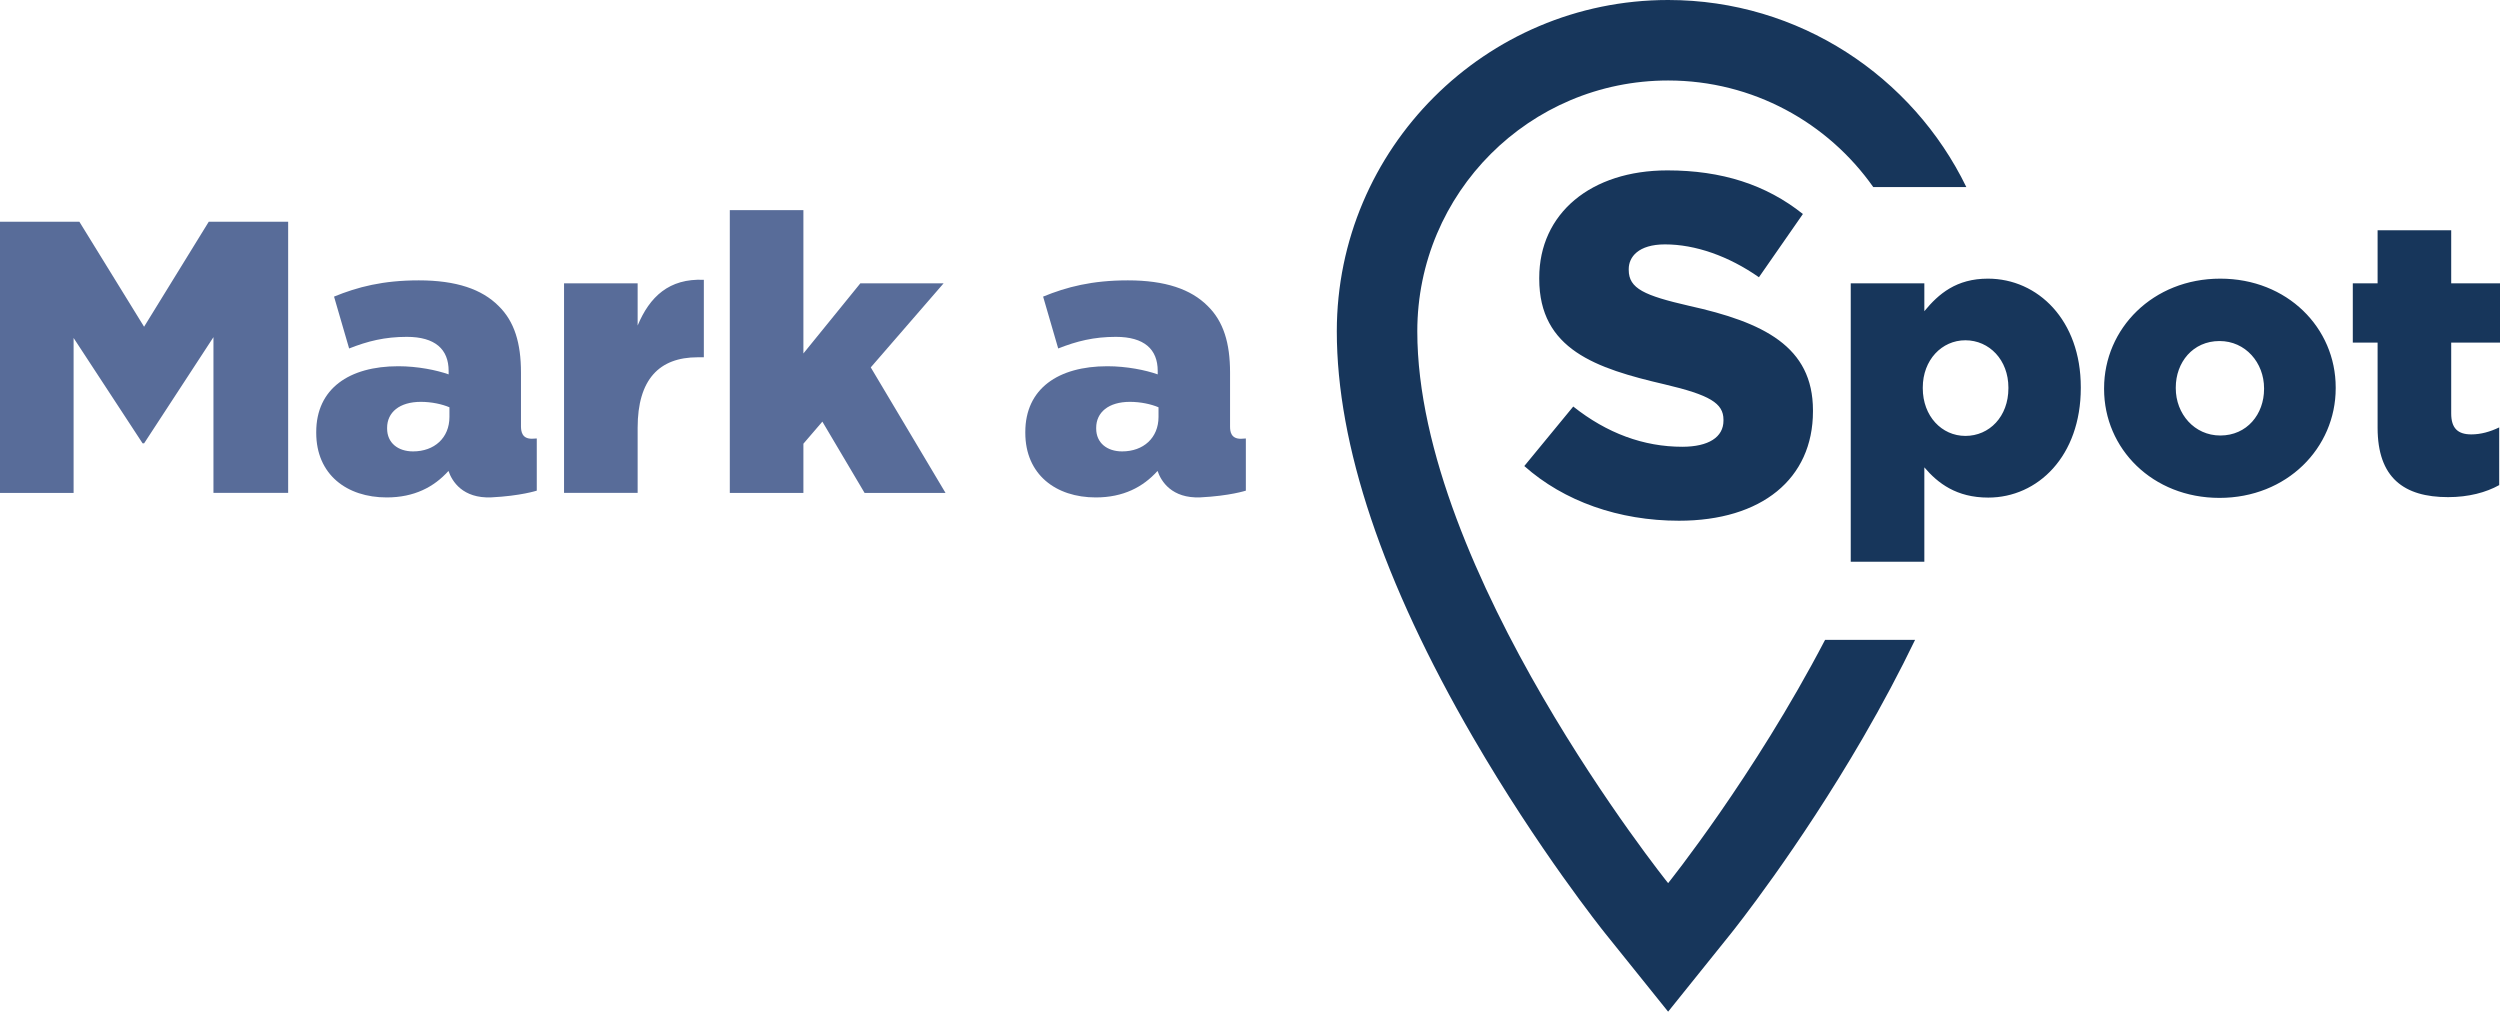
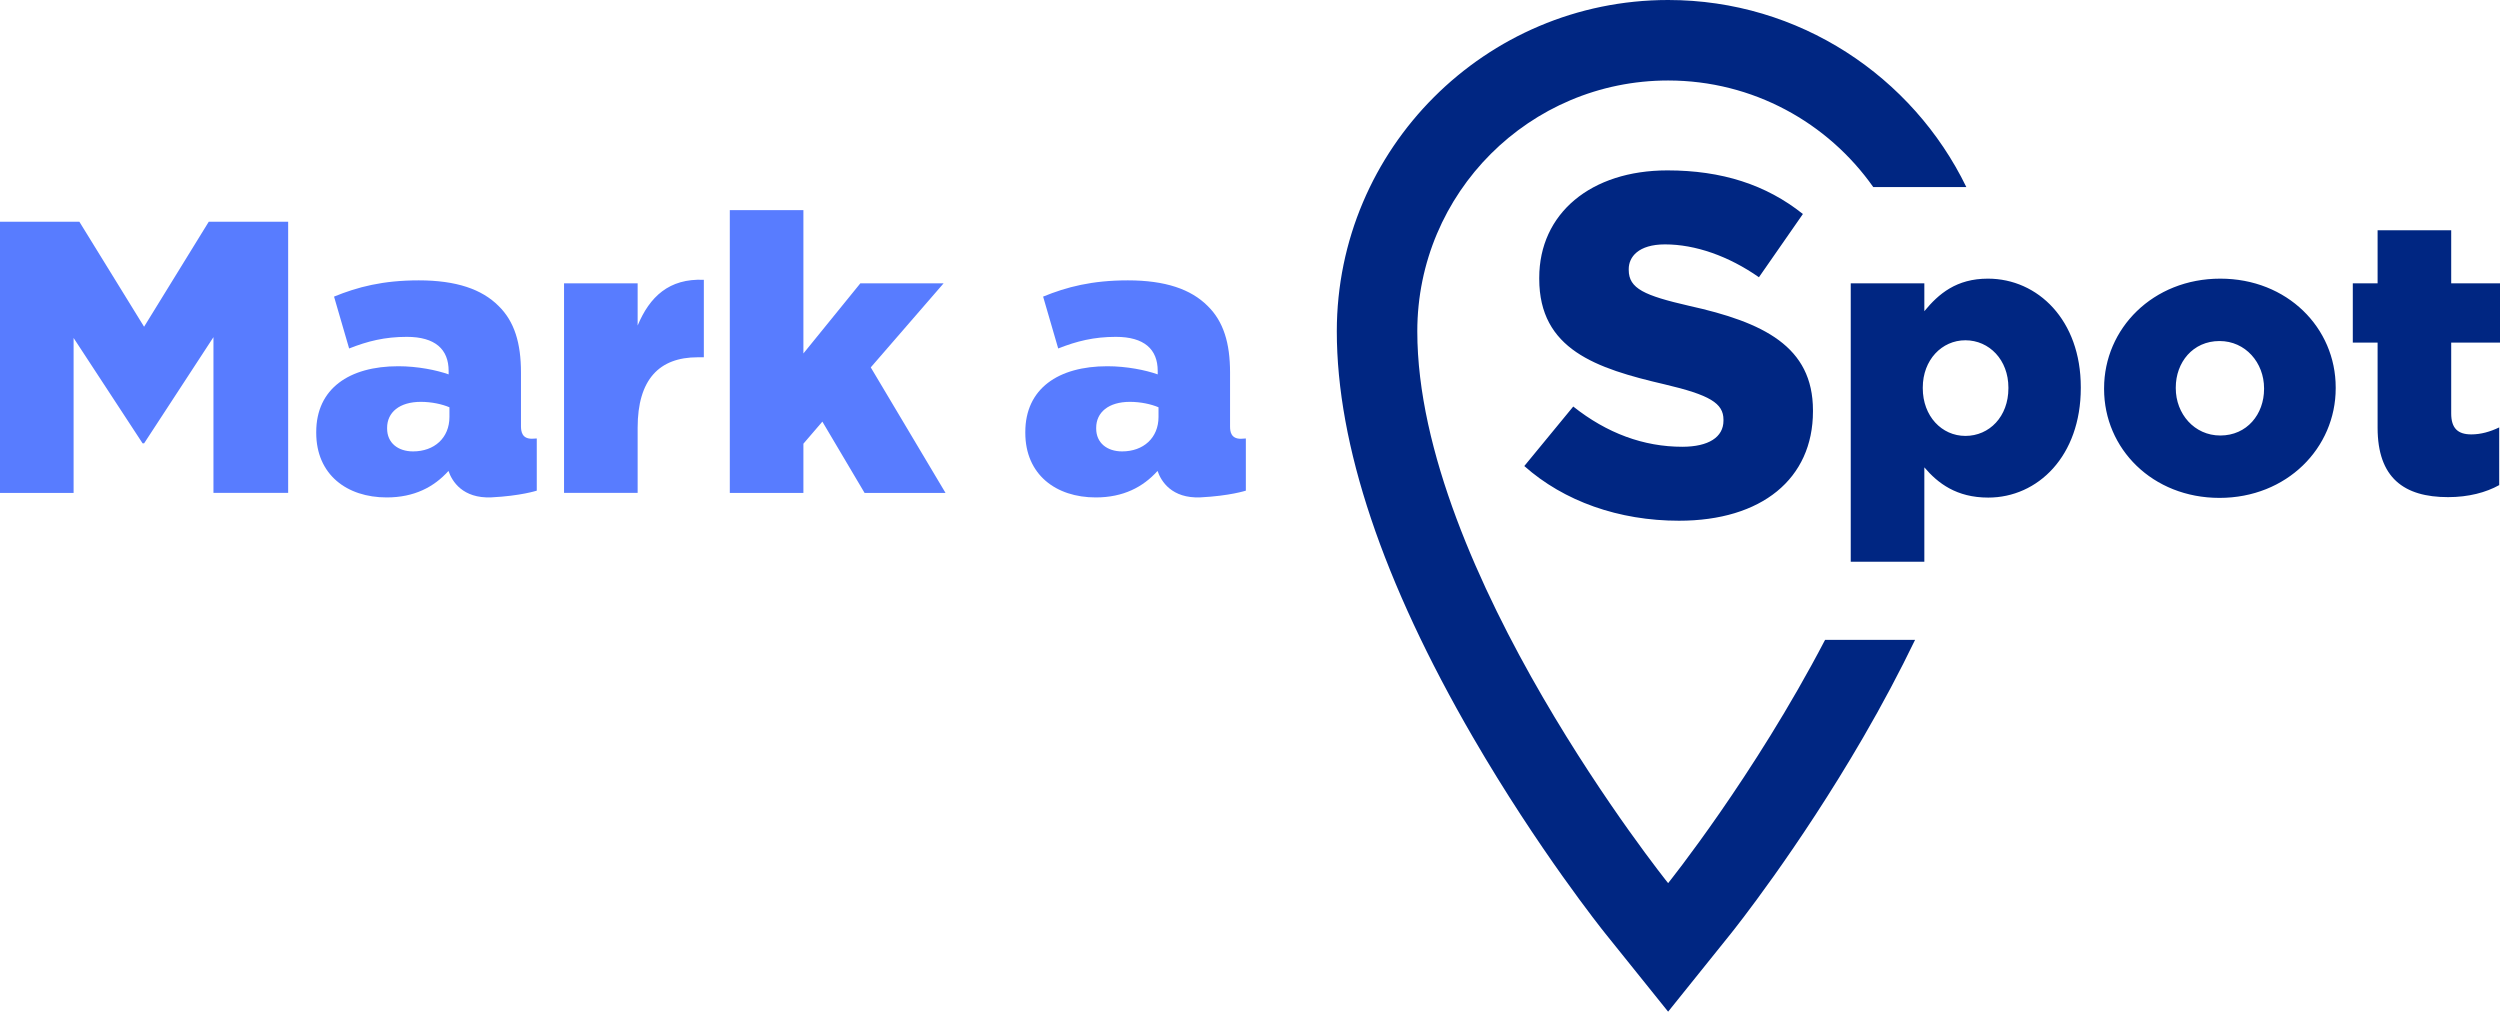
<svg xmlns="http://www.w3.org/2000/svg" version="1.1" id="Ebene_1" x="0px" y="0px" viewBox="0 0 496.95 201.1" xml:space="preserve" width="496.95" height="201.1">
  <defs id="defs2" />
  <style type="text/css" id="style1">
- 	.st0{fill:#17365B;}
+ 	.st0{fill:#002682;}
	.st1{fill:#526D9D;}
</style>
  <g id="g2" transform="translate(-160.47,-213.08)">
-     <path class="st0" d="m 201.97,257.15 h 15.78 v 53.9 H 202.9 V 280.1 l -13.78,21.1 h -0.31 L 175.1,280.26 v 30.8 h -14.63 v -53.9 h 15.78 l 12.86,20.87 z m 85.25,20.64 v -8.39 h -14.63 v 41.65 h 14.63 v -12.94 c 0,-9.62 4.31,-14.01 11.93,-14.01 h 1.23 v -15.4 c -6.93,-0.31 -10.78,3.39 -13.16,9.09 z m 60.82,-8.39 h -16.55 l -11.32,13.94 v -28.49 h -14.63 v 56.21 h 14.63 v -9.78 l 3.77,-4.39 8.39,14.17 h 16.09 l -14.86,-24.95 z m 60.08,30.84 v 10.37 c 0,0 -3.19,1.05 -9.07,1.34 -5.65,0.22 -7.77,-3.17 -8.48,-5.25 -0.02,0.02 -0.04,0.03 -0.04,0.03 -2.85,3.16 -6.77,5.23 -12.24,5.23 -7.93,0 -14.01,-4.54 -14.01,-12.85 v -0.15 c 0,-8.62 6.54,-13.08 16.31,-13.08 3.85,0 7.62,0.77 10.01,1.62 v -0.69 c 0,-4.31 -2.69,-6.77 -8.31,-6.77 -4.39,0 -7.77,0.85 -11.47,2.31 l -3,-10.31 c 4.69,-1.92 9.7,-3.23 16.85,-3.23 7.47,0 12.54,1.77 15.85,5.08 3.16,3.08 4.46,7.39 4.46,13.24 v 10.77 c 0.01,0.92 0.15,2.41 2.16,2.4 0.64,-0.03 0.98,-0.06 0.98,-0.06 z m -17.36,-6.2 c -1.46,-0.62 -3.54,-1.08 -5.69,-1.08 -4.23,0 -6.7,2.08 -6.7,5.16 v 0.15 c 0,2.85 2.16,4.54 5.16,4.54 4.23,0 7.23,-2.69 7.23,-6.85 z m -124.56,6.25 c 0.63,-0.02 0.97,-0.05 0.97,-0.05 v 10.37 c 0,0 -3.19,1.05 -9.07,1.34 -5.65,0.22 -7.77,-3.17 -8.48,-5.25 -0.02,0.02 -0.04,0.03 -0.04,0.03 -2.85,3.16 -6.77,5.23 -12.24,5.23 -7.93,0 -14.01,-4.54 -14.01,-12.85 v -0.15 c 0,-8.62 6.54,-13.08 16.31,-13.08 3.85,0 7.62,0.77 10.01,1.62 v -0.69 c 0,-4.31 -2.69,-6.77 -8.31,-6.77 -4.39,0 -7.77,0.85 -11.47,2.31 l -3,-10.31 c 4.69,-1.92 9.7,-3.23 16.85,-3.23 7.47,0 12.54,1.77 15.85,5.08 3.16,3.08 4.46,7.39 4.46,13.24 v 10.77 c 0.03,0.91 0.17,2.4 2.17,2.39 z m -16.39,-6.25 c -1.46,-0.62 -3.54,-1.08 -5.69,-1.08 -4.23,0 -6.7,2.08 -6.7,5.16 v 0.15 c 0,2.85 2.16,4.54 5.16,4.54 4.23,0 7.23,-2.69 7.23,-6.85 z" id="path1" style="fill:#586c99;fill-opacity:1" />
-     <path class="st1" d="m 555.62,268.47 c -6.24,0 -9.78,3 -12.63,6.47 v -5.54 h -14.63 v 55.34 h 14.63 v -18.76 c 2.69,3.16 6.39,6.01 12.7,6.01 9.86,0 18.4,-8.24 18.4,-21.79 v -0.15 c 0.01,-13.34 -8.54,-21.58 -18.47,-21.58 z m 4.08,21.79 c 0,5.62 -3.77,9.47 -8.55,9.47 -4.7,0 -8.47,-3.93 -8.47,-9.47 v -0.15 c 0,-5.47 3.77,-9.39 8.47,-9.39 4.77,0 8.55,3.93 8.55,9.39 z m 42.12,-21.79 c -13.4,0 -23.1,9.93 -23.1,21.79 v 0.15 c 0,11.86 9.62,21.64 22.94,21.64 13.4,0 23.1,-9.93 23.1,-21.79 v -0.15 c 0.01,-11.86 -9.62,-21.64 -22.94,-21.64 z m 8.7,21.94 c 0,5 -3.39,9.24 -8.7,9.24 -5.16,0 -8.85,-4.31 -8.85,-9.39 v -0.15 c 0,-5 3.39,-9.24 8.7,-9.24 5.16,0 8.85,4.31 8.85,9.39 z m 37.2,-9.23 v 14.09 c 0,2.93 1.31,4.16 4,4.16 1.92,0 3.77,-0.54 5.54,-1.39 v 11.47 c -2.62,1.46 -6.08,2.39 -10.16,2.39 -8.78,0 -14.01,-3.85 -14.01,-13.78 v -16.94 h -4.93 V 269.4 h 4.93 v -10.55 h 14.63 v 10.55 h 9.7 v 11.78 z M 503.06,296.7 v -0.2 c 0,-3.27 -2.73,-4.91 -11.7,-7.02 -13.63,-3.17 -24.92,-6.93 -24.92,-20.98 v -0.2 c 0,-12.77 10.24,-21.35 25.48,-21.35 10.81,0 19.62,2.84 26.93,8.67 l -8.74,12.57 c -6.04,-4.22 -12.65,-6.53 -18.67,-6.53 -5.32,0 -7.21,2.53 -7.21,4.89 v 0.2 c 0,3.7 3.14,5.08 11.99,7.12 14.78,3.27 24.63,8.06 24.63,20.78 v 0.2 c 0,13.41 -10.2,21.74 -26.63,21.74 -11.96,0 -22.86,-3.86 -30.75,-10.87 l 9.73,-11.83 c 6.69,5.31 13.98,8 21.69,8 5.2,-0.01 8.17,-1.9 8.17,-5.19 z m 20.2,43.57 h 17.89 c -3.04,6.29 -6.46,12.75 -10.32,19.4 -12.92,22.26 -25.75,38.31 -26.29,38.98 l -12.48,15.53 -12.48,-15.53 c -0.54,-0.67 -13.37,-16.72 -26.29,-38.98 -17.98,-30.97 -27.09,-58.13 -27.09,-80.73 0,-36.31 29.54,-65.86 65.86,-65.86 26.04,0 48.6,15.2 59.28,37.19 h -18.5 c -9.02,-12.81 -23.92,-21.19 -40.78,-21.19 -27.54,0 -49.86,22.32 -49.86,49.86 0,47.6 49.86,109.69 49.86,109.69 0,0 17.04,-21.22 31.2,-48.36 z" id="path2" style="fill:#17365b;fill-opacity:1" />
+     <path class="st0" d="m 201.97,257.15 h 15.78 v 53.9 H 202.9 V 280.1 l -13.78,21.1 h -0.31 L 175.1,280.26 v 30.8 h -14.63 v -53.9 h 15.78 l 12.86,20.87 z m 85.25,20.64 v -8.39 h -14.63 v 41.65 h 14.63 v -12.94 c 0,-9.62 4.31,-14.01 11.93,-14.01 h 1.23 v -15.4 c -6.93,-0.31 -10.78,3.39 -13.16,9.09 z m 60.82,-8.39 h -16.55 l -11.32,13.94 v -28.49 h -14.63 v 56.21 h 14.63 v -9.78 l 3.77,-4.39 8.39,14.17 h 16.09 l -14.86,-24.95 z m 60.08,30.84 v 10.37 c 0,0 -3.19,1.05 -9.07,1.34 -5.65,0.22 -7.77,-3.17 -8.48,-5.25 -0.02,0.02 -0.04,0.03 -0.04,0.03 -2.85,3.16 -6.77,5.23 -12.24,5.23 -7.93,0 -14.01,-4.54 -14.01,-12.85 v -0.15 c 0,-8.62 6.54,-13.08 16.31,-13.08 3.85,0 7.62,0.77 10.01,1.62 v -0.69 c 0,-4.31 -2.69,-6.77 -8.31,-6.77 -4.39,0 -7.77,0.85 -11.47,2.31 l -3,-10.31 c 4.69,-1.92 9.7,-3.23 16.85,-3.23 7.47,0 12.54,1.77 15.85,5.08 3.16,3.08 4.46,7.39 4.46,13.24 v 10.77 c 0.01,0.92 0.15,2.41 2.16,2.4 0.64,-0.03 0.98,-0.06 0.98,-0.06 z m -17.36,-6.2 c -1.46,-0.62 -3.54,-1.08 -5.69,-1.08 -4.23,0 -6.7,2.08 -6.7,5.16 v 0.15 c 0,2.85 2.16,4.54 5.16,4.54 4.23,0 7.23,-2.69 7.23,-6.85 z m -124.56,6.25 c 0.63,-0.02 0.97,-0.05 0.97,-0.05 v 10.37 c 0,0 -3.19,1.05 -9.07,1.34 -5.65,0.22 -7.77,-3.17 -8.48,-5.25 -0.02,0.02 -0.04,0.03 -0.04,0.03 -2.85,3.16 -6.77,5.23 -12.24,5.23 -7.93,0 -14.01,-4.54 -14.01,-12.85 v -0.15 c 0,-8.62 6.54,-13.08 16.31,-13.08 3.85,0 7.62,0.77 10.01,1.62 v -0.69 c 0,-4.31 -2.69,-6.77 -8.31,-6.77 -4.39,0 -7.77,0.85 -11.47,2.31 l -3,-10.31 c 4.69,-1.92 9.7,-3.23 16.85,-3.23 7.47,0 12.54,1.77 15.85,5.08 3.16,3.08 4.46,7.39 4.46,13.24 v 10.77 c 0.03,0.91 0.17,2.4 2.17,2.39 z m -16.39,-6.25 c -1.46,-0.62 -3.54,-1.08 -5.69,-1.08 -4.23,0 -6.7,2.08 -6.7,5.16 v 0.15 c 0,2.85 2.16,4.54 5.16,4.54 4.23,0 7.23,-2.69 7.23,-6.85 z" id="path1" style="fill:#587cff;fill-opacity:1" />
+     <path class="st1" d="m 555.62,268.47 c -6.24,0 -9.78,3 -12.63,6.47 v -5.54 h -14.63 v 55.34 h 14.63 v -18.76 c 2.69,3.16 6.39,6.01 12.7,6.01 9.86,0 18.4,-8.24 18.4,-21.79 v -0.15 c 0.01,-13.34 -8.54,-21.58 -18.47,-21.58 z m 4.08,21.79 c 0,5.62 -3.77,9.47 -8.55,9.47 -4.7,0 -8.47,-3.93 -8.47,-9.47 v -0.15 c 0,-5.47 3.77,-9.39 8.47,-9.39 4.77,0 8.55,3.93 8.55,9.39 z m 42.12,-21.79 c -13.4,0 -23.1,9.93 -23.1,21.79 v 0.15 c 0,11.86 9.62,21.64 22.94,21.64 13.4,0 23.1,-9.93 23.1,-21.79 v -0.15 c 0.01,-11.86 -9.62,-21.64 -22.94,-21.64 z m 8.7,21.94 c 0,5 -3.39,9.24 -8.7,9.24 -5.16,0 -8.85,-4.31 -8.85,-9.39 v -0.15 c 0,-5 3.39,-9.24 8.7,-9.24 5.16,0 8.85,4.31 8.85,9.39 z m 37.2,-9.23 v 14.09 c 0,2.93 1.31,4.16 4,4.16 1.92,0 3.77,-0.54 5.54,-1.39 v 11.47 c -2.62,1.46 -6.08,2.39 -10.16,2.39 -8.78,0 -14.01,-3.85 -14.01,-13.78 v -16.94 h -4.93 V 269.4 h 4.93 v -10.55 h 14.63 v 10.55 h 9.7 v 11.78 z M 503.06,296.7 v -0.2 c 0,-3.27 -2.73,-4.91 -11.7,-7.02 -13.63,-3.17 -24.92,-6.93 -24.92,-20.98 v -0.2 c 0,-12.77 10.24,-21.35 25.48,-21.35 10.81,0 19.62,2.84 26.93,8.67 l -8.74,12.57 c -6.04,-4.22 -12.65,-6.53 -18.67,-6.53 -5.32,0 -7.21,2.53 -7.21,4.89 v 0.2 c 0,3.7 3.14,5.08 11.99,7.12 14.78,3.27 24.63,8.06 24.63,20.78 v 0.2 c 0,13.41 -10.2,21.74 -26.63,21.74 -11.96,0 -22.86,-3.86 -30.75,-10.87 l 9.73,-11.83 c 6.69,5.31 13.98,8 21.69,8 5.2,-0.01 8.17,-1.9 8.17,-5.19 z m 20.2,43.57 h 17.89 c -3.04,6.29 -6.46,12.75 -10.32,19.4 -12.92,22.26 -25.75,38.31 -26.29,38.98 l -12.48,15.53 -12.48,-15.53 c -0.54,-0.67 -13.37,-16.72 -26.29,-38.98 -17.98,-30.97 -27.09,-58.13 -27.09,-80.73 0,-36.31 29.54,-65.86 65.86,-65.86 26.04,0 48.6,15.2 59.28,37.19 h -18.5 c -9.02,-12.81 -23.92,-21.19 -40.78,-21.19 -27.54,0 -49.86,22.32 -49.86,49.86 0,47.6 49.86,109.69 49.86,109.69 0,0 17.04,-21.22 31.2,-48.36 z" id="path2" style="fill:#002682;fill-opacity:1" />
  </g>
</svg>
